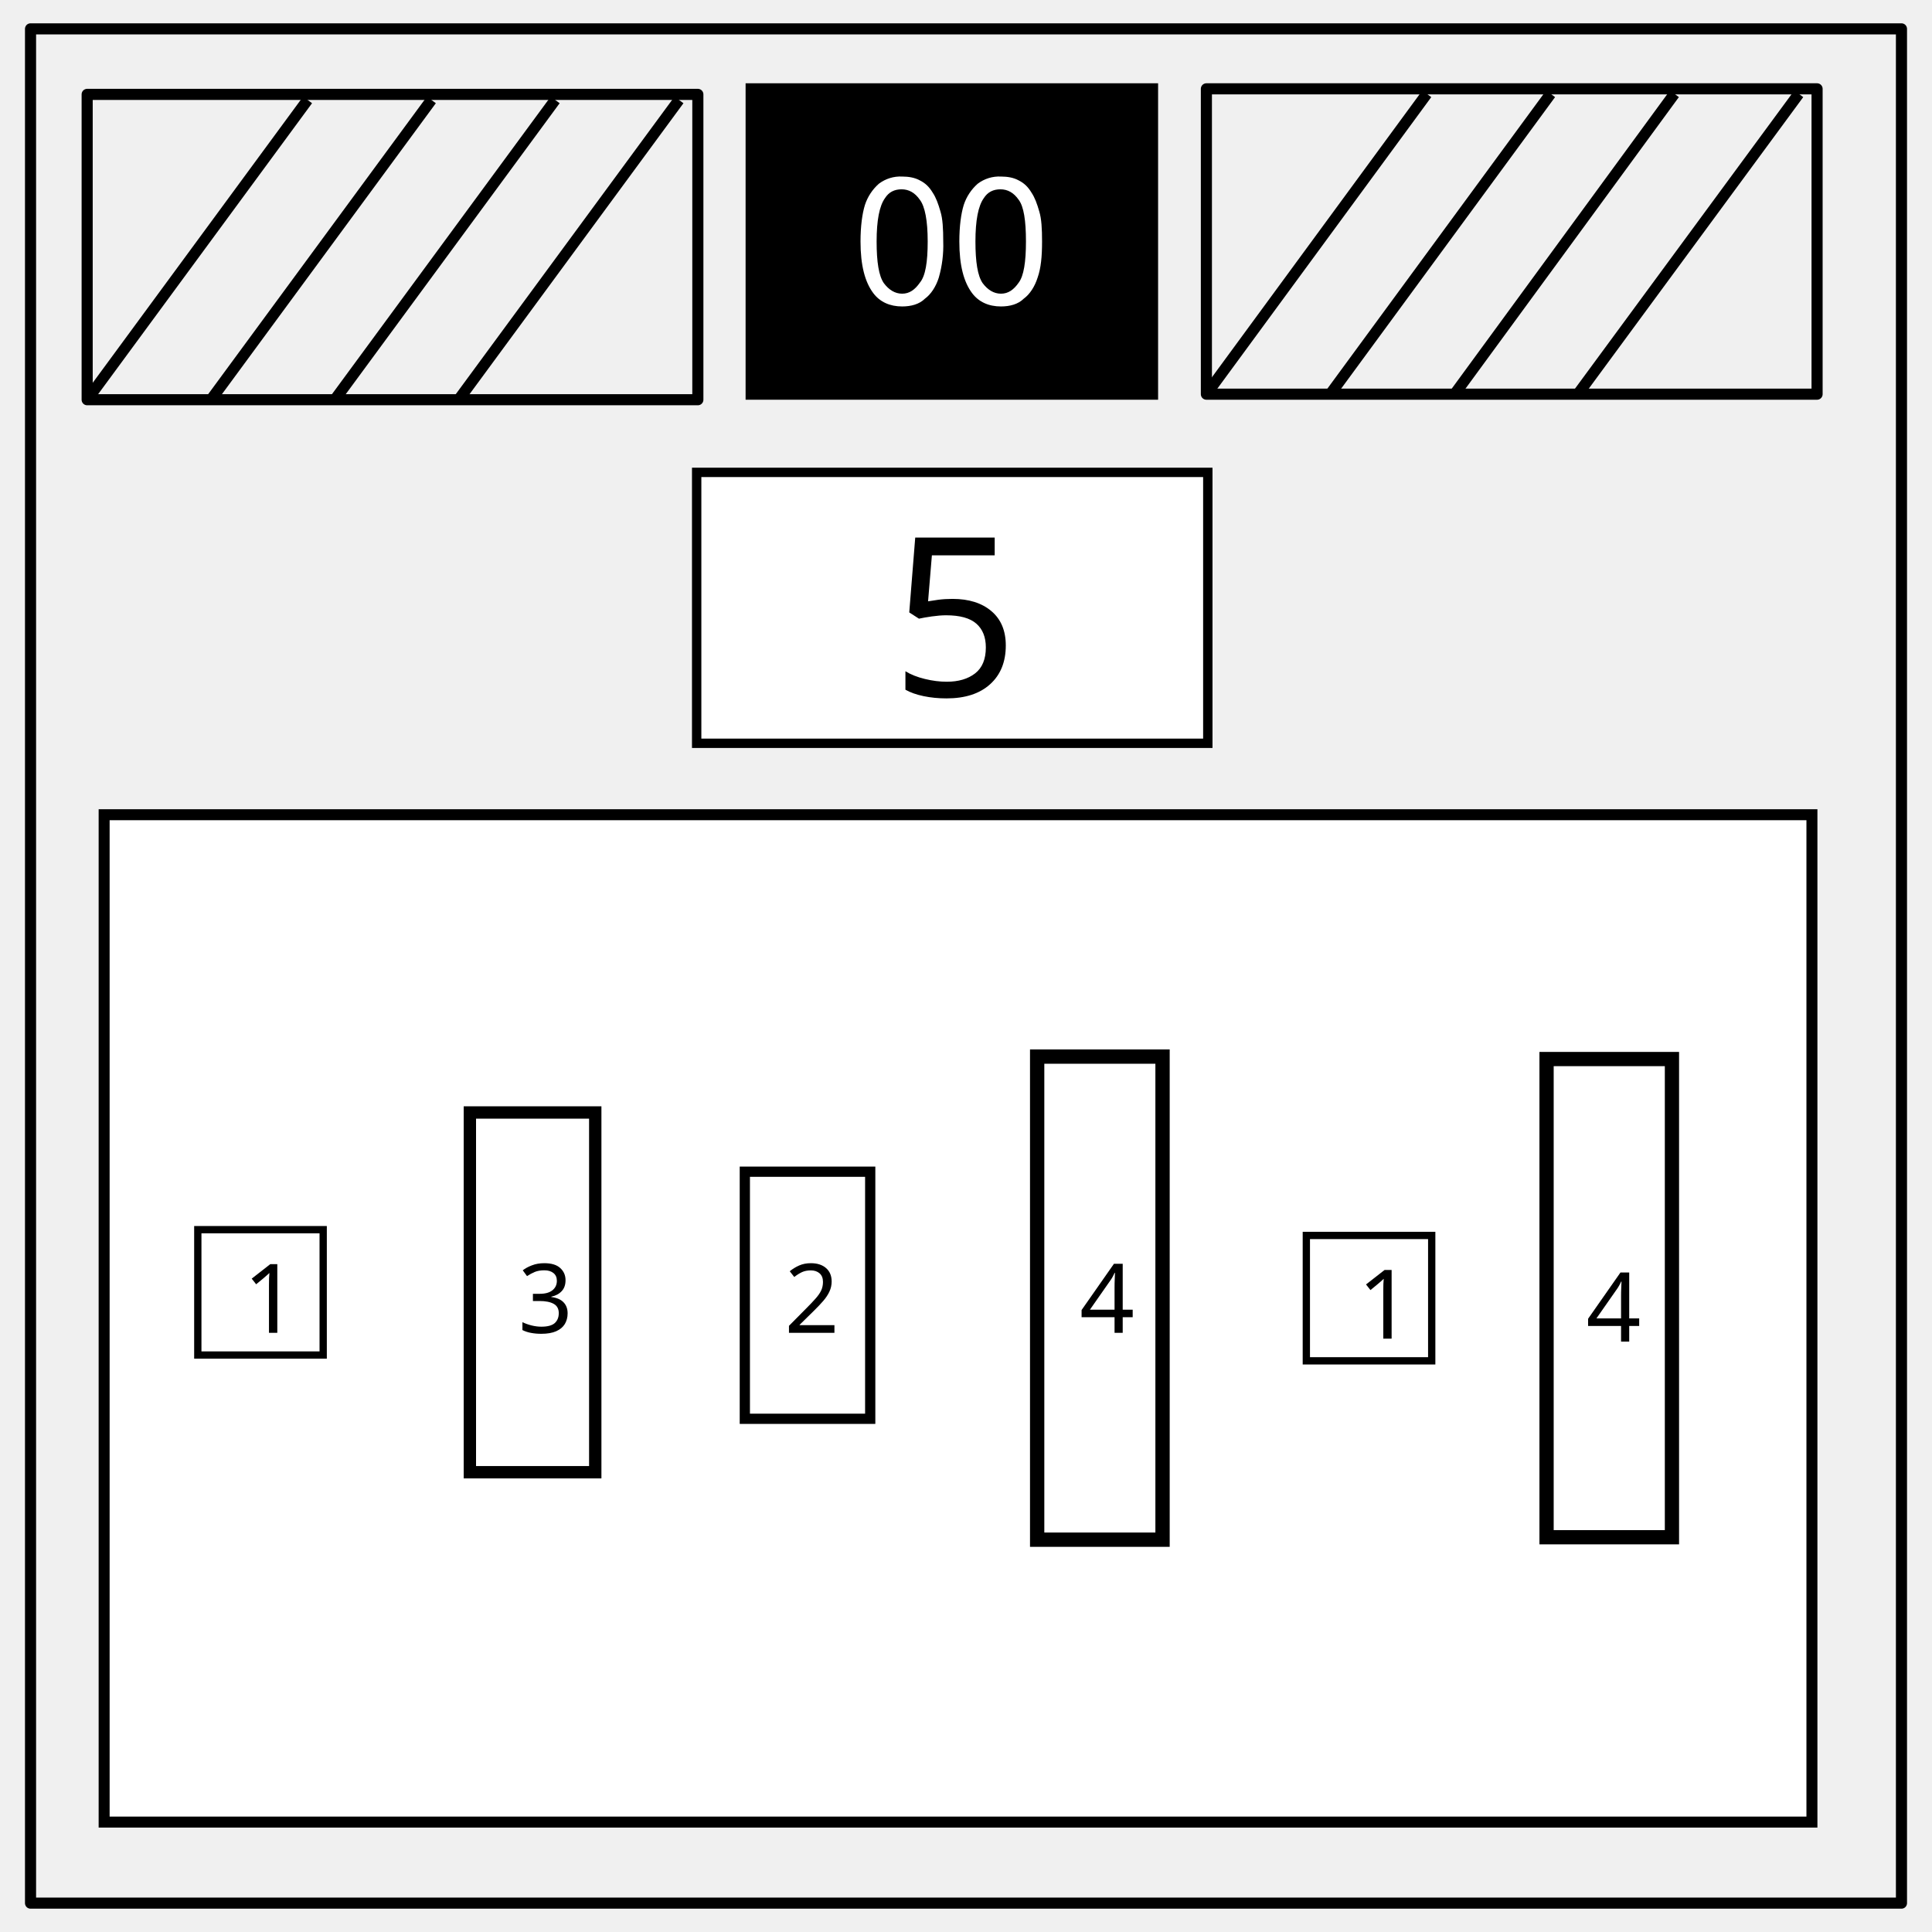
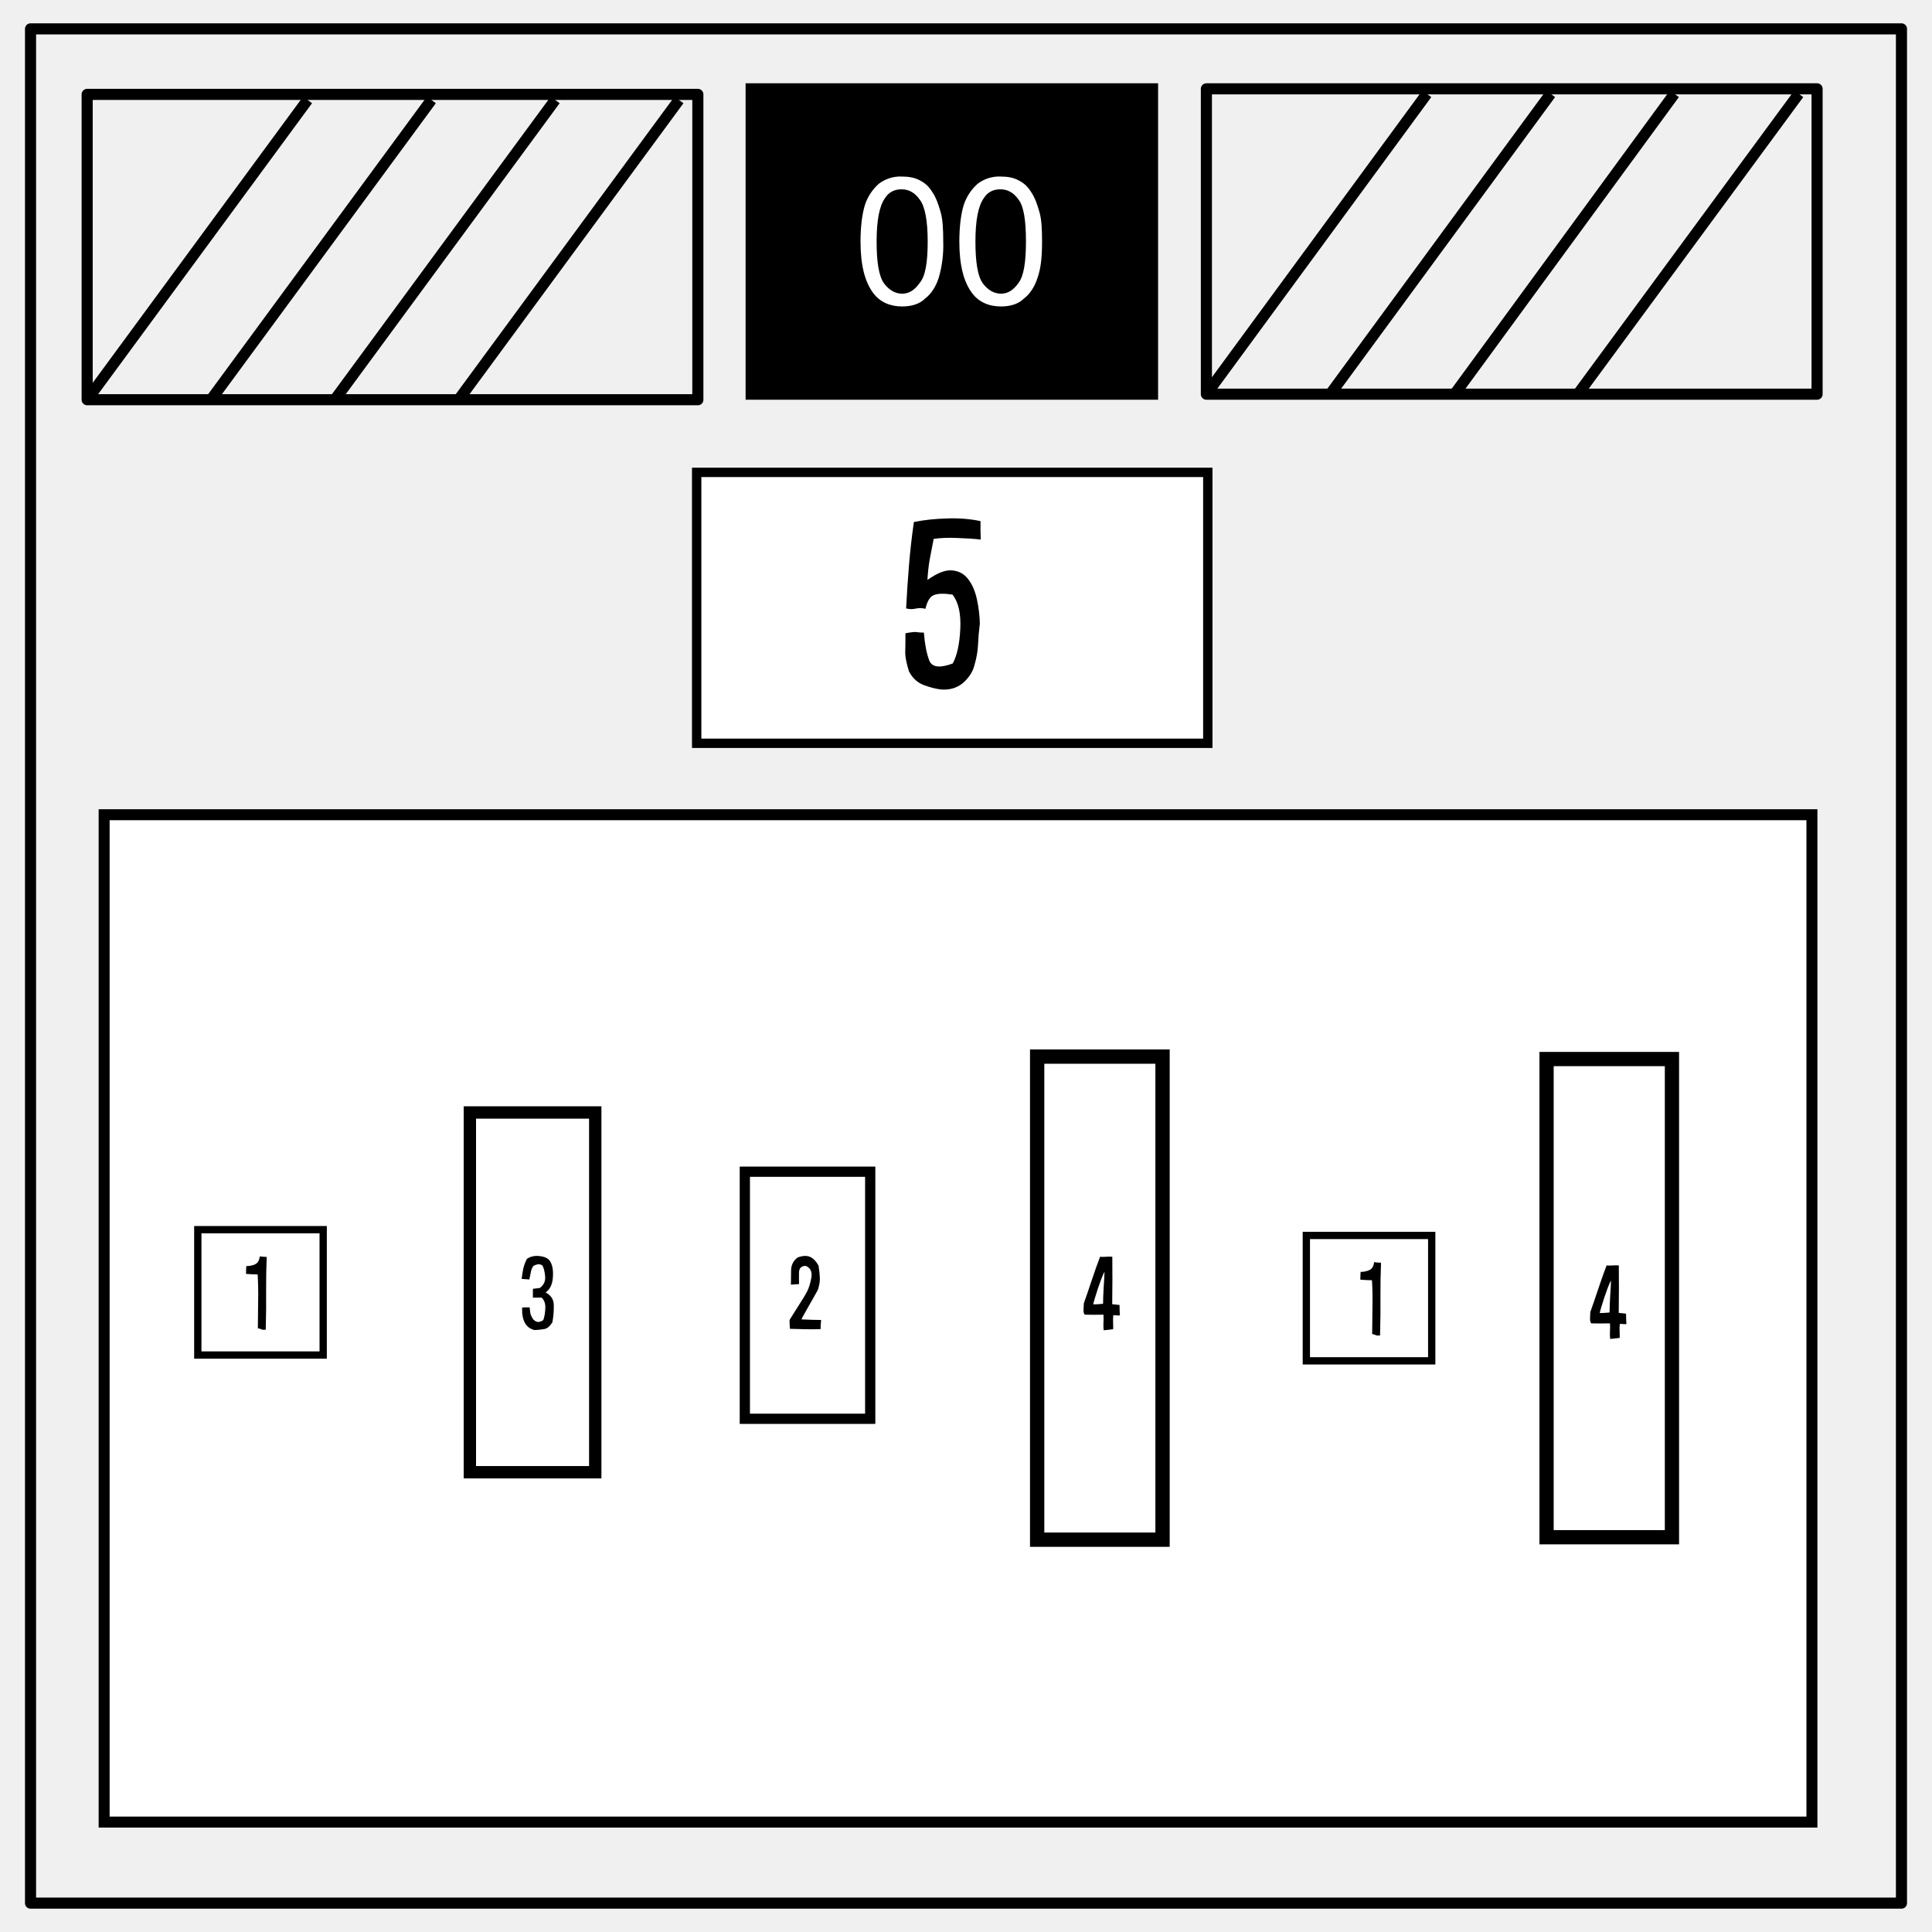
- <svg xmlns="http://www.w3.org/2000/svg" fill="none" stroke-linecap="square" stroke-miterlimit="10" viewBox="0 0 348 348" version="1.1" id="svg4085">
-   <defs id="defs4089" />
-   <path stroke="#000" stroke-linecap="butt" stroke-linejoin="round" stroke-width="2" d="M5.5 5.2h337v337.6H5.5z" id="path4037" />
-   <path fill="#000" d="M134.3 15h74.3v57h-74.3z" id="path4039" />
-   <path fill="#fff" d="M155 43.5c0-2.7.3-5 .8-6.6a8.7 8.7 0 0 1 2.5-3.8 6.4 6.4 0 0 1 4.2-1.3c1.2 0 2.3.2 3.2.7 1 .5 1.7 1.2 2.3 2.2.6.9 1 2 1.4 3.4.4 1.3.5 3.1.5 5.4a21 21 0 0 1-.8 6.5c-.5 1.6-1.4 3-2.5 3.8-1 1-2.5 1.4-4.1 1.4-2.2 0-4-.8-5.2-2.4-1.5-2-2.3-5-2.3-9.3zm2.9 0c0 3.7.4 6.2 1.3 7.5.9 1.2 2 1.9 3.3 1.9 1.3 0 2.3-.7 3.2-2 1-1.2 1.4-3.7 1.4-7.4 0-3.8-.5-6.3-1.4-7.5-.9-1.3-2-1.9-3.3-1.9-1.3 0-2.3.5-3 1.6-1 1.4-1.5 4-1.5 7.8zm14.9 0c0-2.7.3-5 .8-6.6a8.7 8.7 0 0 1 2.5-3.8 6.4 6.4 0 0 1 4.2-1.3c1.2 0 2.3.2 3.2.7 1 .5 1.7 1.2 2.3 2.2.6.9 1 2 1.4 3.4.4 1.3.5 3.1.5 5.4 0 2.7-.2 4.8-.8 6.5-.5 1.6-1.4 3-2.5 3.8-1 1-2.5 1.4-4.1 1.4-2.2 0-4-.8-5.2-2.4-1.5-2-2.3-5-2.3-9.3zm2.9 0c0 3.7.4 6.2 1.3 7.5.9 1.2 2 1.9 3.3 1.9 1.3 0 2.3-.7 3.2-2 .9-1.2 1.3-3.7 1.3-7.4 0-3.8-.4-6.3-1.3-7.5-.9-1.3-2-1.9-3.3-1.9-1.3 0-2.3.5-3 1.6-1 1.4-1.5 4-1.5 7.8z" id="path4041" />
-   <path stroke="#000" stroke-linecap="butt" stroke-linejoin="round" stroke-width="2" d="M15.7 17h110v55h-110z" id="path4043" />
-   <path d="M15.7 72l39.7-54" id="path4045" />
-   <path stroke="#000" stroke-linecap="butt" stroke-linejoin="round" stroke-width="2" d="M15.7 72l39.7-54" id="path4047" />
-   <path d="M38 72l39.7-54" id="path4049" />
-   <path stroke="#000" stroke-linecap="butt" stroke-linejoin="round" stroke-width="2" d="M38 72l39.7-54" id="path4051" />
-   <path d="M60.3 72L100 18" id="path4053" />
-   <path stroke="#000" stroke-linecap="butt" stroke-linejoin="round" stroke-width="2" d="M60.3 72L100 18" id="path4055" />
-   <path d="M82.6 72l39.7-54" id="path4057" />
-   <path stroke="#000" stroke-linecap="butt" stroke-linejoin="round" stroke-width="2" d="M82.6 72l39.7-54m95-2h110v55h-110z" id="path4059" />
-   <path d="M217.3 71L257 16.9" id="path4061" />
-   <path stroke="#000" stroke-linecap="butt" stroke-linejoin="round" stroke-width="2" d="M217.3 71L257 16.9" id="path4063" />
-   <path d="M239.6 71l39.7-54.1" id="path4065" />
-   <path stroke="#000" stroke-linecap="butt" stroke-linejoin="round" stroke-width="2" d="M239.6 71l39.7-54.1" id="path4067" />
-   <path d="M262 71l39.6-54.1" id="path4069" />
-   <path stroke="#000" stroke-linecap="butt" stroke-linejoin="round" stroke-width="2" d="M262 71l39.6-54.1" id="path4071" />
-   <path d="M284.2 71L324 16.9" id="path4073" />
-   <path stroke="#000" stroke-linecap="butt" stroke-linejoin="round" stroke-width="2" d="M284.2 71L324 16.9" id="path4075" />
-   <path stroke="#fff" stroke-width="3" d="M242.5 230.5h30m15 0h30" id="path4077" />
-   <rect style="opacity:1;fill:#ffffff;fill-opacity:1;stroke:#000000;stroke-width:1.687;stroke-miterlimit:4;stroke-dasharray:none;stroke-opacity:1" id="rect3738" width="92.069" height="48.798" x="125.487" y="85.087" />
-   <text xml:space="preserve" style="font-style:normal;font-variant:normal;font-weight:normal;font-stretch:normal;font-size:40px;line-height:1.25;font-family:Alsina;-inkscape-font-specification:Alsina;letter-spacing:0px;word-spacing:0px;fill:#000000;fill-opacity:1;stroke:none" x="160.573" y="125.387" id="text3744">
-     <tspan id="tspan3742" x="160.573" y="125.387">5</tspan>
-   </text>
-   <rect style="opacity:1;fill:#ffffff;fill-opacity:1;stroke:#000000;stroke-width:1.977;stroke-miterlimit:4;stroke-dasharray:none;stroke-opacity:1" id="rect3746" width="307.615" height="181.45" x="18.757" y="146.751" />
-   <rect style="opacity:1;fill:#ffffff;fill-opacity:1;stroke:#000000;stroke-width:1.313;stroke-miterlimit:4;stroke-dasharray:none;stroke-opacity:1" id="rect3748" width="22.584" height="22.584" x="35.629" y="221.492" />
-   <rect style="opacity:1;fill:#ffffff;fill-opacity:1;stroke:#000000;stroke-width:2.564;stroke-miterlimit:4;stroke-dasharray:none;stroke-opacity:1" id="rect3748-7" width="22.584" height="86.134" x="278.574" y="190.759" />
-   <rect style="opacity:1;fill:#ffffff;fill-opacity:1;stroke:#000000;stroke-width:2.224;stroke-miterlimit:4;stroke-dasharray:none;stroke-opacity:1" id="rect3748-8" width="22.584" height="64.8" x="84.635" y="200.384" />
-   <rect style="opacity:1;fill:#ffffff;fill-opacity:1;stroke:#000000;stroke-width:1.843;stroke-miterlimit:4;stroke-dasharray:none;stroke-opacity:1" id="rect3748-2" width="22.584" height="44.506" x="134.162" y="211.052" />
-   <rect style="opacity:1;fill:#ffffff;fill-opacity:1;stroke:#000000;stroke-width:2.577;stroke-miterlimit:4;stroke-dasharray:none;stroke-opacity:1" id="rect3748-86" width="22.584" height="87.016" x="186.818" y="190.318" />
-   <rect style="opacity:1;fill:#ffffff;fill-opacity:1;stroke:#000000;stroke-width:1.313;stroke-miterlimit:4;stroke-dasharray:none;stroke-opacity:1" id="rect3748-4" width="22.584" height="22.584" x="235.303" y="222.534" />
-   <text xml:space="preserve" style="font-style:normal;font-variant:normal;font-weight:normal;font-stretch:normal;font-size:17.333px;line-height:1.25;font-family:Alsina;-inkscape-font-specification:Alsina;letter-spacing:0px;word-spacing:0px;fill:#000000;fill-opacity:1;stroke:none" x="43.793" y="240.082" id="text3791">
-     <tspan id="tspan3789" x="43.793" y="240.082">1</tspan>
-   </text>
-   <text xml:space="preserve" style="font-style:normal;font-variant:normal;font-weight:normal;font-stretch:normal;font-size:17.333px;line-height:1.25;font-family:Alsina;-inkscape-font-specification:Alsina;letter-spacing:0px;word-spacing:0px;fill:#000000;fill-opacity:1;stroke:none" x="93.32" y="240.082" id="text3813">
-     <tspan id="tspan3811" x="93.32" y="240.082">3</tspan>
-   </text>
-   <text xml:space="preserve" style="font-style:normal;font-variant:normal;font-weight:normal;font-stretch:normal;font-size:17.333px;line-height:1.25;font-family:Alsina;-inkscape-font-specification:Alsina;letter-spacing:0px;word-spacing:0px;fill:#000000;fill-opacity:1;stroke:none" x="141.284" y="240.082" id="text3817">
-     <tspan id="tspan3815" x="141.284" y="240.082">2</tspan>
-   </text>
-   <text xml:space="preserve" style="font-style:normal;font-variant:normal;font-weight:normal;font-stretch:normal;font-size:17.333px;line-height:1.25;font-family:Alsina;-inkscape-font-specification:Alsina;letter-spacing:0px;word-spacing:0px;fill:#000000;fill-opacity:1;stroke:none" x="194.46" y="240.082" id="text3821">
-     <tspan id="tspan3819" x="194.46" y="240.082">4</tspan>
-   </text>
-   <text xml:space="preserve" style="font-style:normal;font-variant:normal;font-weight:normal;font-stretch:normal;font-size:17.333px;line-height:1.25;font-family:Alsina;-inkscape-font-specification:Alsina;letter-spacing:0px;word-spacing:0px;fill:#000000;fill-opacity:1;stroke:none" x="244.509" y="241.125" id="text3825">
-     <tspan id="tspan3823" x="244.509" y="241.125">1</tspan>
-   </text>
-   <text xml:space="preserve" style="font-style:normal;font-variant:normal;font-weight:normal;font-stretch:normal;font-size:17.333px;line-height:1.25;font-family:Alsina;-inkscape-font-specification:Alsina;letter-spacing:0px;word-spacing:0px;fill:#000000;fill-opacity:1;stroke:none" x="285.695" y="241.646" id="text3829">
-     <tspan id="tspan3827" x="285.695" y="241.646">4</tspan>
-   </text>
+ <svg xmlns="http://www.w3.org/2000/svg" fill="none" stroke-linecap="square" stroke-miterlimit="10" viewBox="0 0 348 348">
+   <path stroke="#000" stroke-linecap="butt" stroke-linejoin="round" stroke-width="2" d="M5.5 5.2h337v337.6H5.5z" />
+   <path fill="#000" d="M134.3 15h74.3v57h-74.3z" />
+   <path fill="#fff" d="M155 43.5c0-2.7.3-5 .8-6.6a8.7 8.7 0 0 1 2.5-3.8 6.4 6.4 0 0 1 4.2-1.3c1.2 0 2.3.2 3.2.7 1 .5 1.7 1.2 2.3 2.2.6.9 1 2 1.4 3.4.4 1.3.5 3.1.5 5.4a21 21 0 0 1-.8 6.5c-.5 1.6-1.4 3-2.5 3.8-1 1-2.5 1.4-4.1 1.4-2.2 0-4-.8-5.2-2.4-1.5-2-2.3-5-2.3-9.3zm2.9 0c0 3.7.4 6.2 1.3 7.5.9 1.2 2 1.9 3.3 1.9 1.3 0 2.3-.7 3.2-2 1-1.2 1.4-3.7 1.4-7.4 0-3.8-.5-6.3-1.4-7.5-.9-1.3-2-1.9-3.3-1.9-1.3 0-2.3.5-3 1.6-1 1.4-1.5 4-1.5 7.8zm14.9 0c0-2.7.3-5 .8-6.6a8.7 8.7 0 0 1 2.5-3.8 6.4 6.4 0 0 1 4.2-1.3c1.2 0 2.3.2 3.2.7 1 .5 1.7 1.2 2.3 2.2.6.9 1 2 1.4 3.4.4 1.3.5 3.1.5 5.4 0 2.7-.2 4.8-.8 6.5-.5 1.6-1.4 3-2.5 3.8-1 1-2.5 1.4-4.1 1.4-2.2 0-4-.8-5.2-2.4-1.5-2-2.3-5-2.3-9.3zm2.9 0c0 3.7.4 6.2 1.3 7.5.9 1.2 2 1.9 3.3 1.9 1.3 0 2.3-.7 3.2-2 .9-1.2 1.3-3.7 1.3-7.4 0-3.8-.4-6.3-1.3-7.5-.9-1.3-2-1.9-3.3-1.9-1.3 0-2.3.5-3 1.6-1 1.4-1.5 4-1.5 7.8z" />
+   <path stroke="#000" stroke-linecap="butt" stroke-linejoin="round" stroke-width="2" d="M15.7 17h110v55h-110z" />
+   <path d="M15.7 72l39.7-54" />
+   <path stroke="#000" stroke-linecap="butt" stroke-linejoin="round" stroke-width="2" d="M15.7 72l39.7-54" />
+   <path d="M38 72l39.7-54" />
+   <path stroke="#000" stroke-linecap="butt" stroke-linejoin="round" stroke-width="2" d="M38 72l39.7-54" />
+   <path d="M60.3 72L100 18" />
+   <path stroke="#000" stroke-linecap="butt" stroke-linejoin="round" stroke-width="2" d="M60.3 72L100 18" />
+   <path d="M82.6 72l39.7-54" />
+   <path stroke="#000" stroke-linecap="butt" stroke-linejoin="round" stroke-width="2" d="M82.6 72l39.7-54m95-2h110v55h-110z" />
+   <path d="M217.3 71L257 16.9" />
+   <path stroke="#000" stroke-linecap="butt" stroke-linejoin="round" stroke-width="2" d="M217.3 71L257 16.9" />
+   <path d="M239.6 71l39.7-54.1" />
+   <path stroke="#000" stroke-linecap="butt" stroke-linejoin="round" stroke-width="2" d="M239.6 71l39.7-54.1" />
+   <path d="M262 71l39.6-54.1" />
+   <path stroke="#000" stroke-linecap="butt" stroke-linejoin="round" stroke-width="2" d="M262 71l39.6-54.1" />
+   <path d="M284.2 71L324 16.9" />
+   <path stroke="#000" stroke-linecap="butt" stroke-linejoin="round" stroke-width="2" d="M284.2 71L324 16.9" />
+   <path stroke="#fff" stroke-width="3" d="M242.5 230.5h30m15 0h30" />
+   <path fill="#fff" stroke="#000" stroke-width="1.687" stroke-miterlimit="4" d="M125.487 85.087h92.069v48.798h-92.069z" />
+   <g style="line-height:1.25;-inkscape-font-specification:Alsina">
+     <path d="M169.453 124.187q-1.36-.16-3.08-.8-1.68-.64-2.64-2.44-.68-2.2-.68-3.36.04-1.2.04-3.52 1.68-.32 2.08-.2.44.08 1.24.08.24 3.08.96 5 .72 1.88 4.24.56 1.16-2.12 1.36-6.24.2-4.12-1.4-6.16-2.28-.36-3.36.08-1.04.4-1.52 2.48-.84-.24-1.76-.04-.88.2-1.72-.04.2-3.92.52-7.8t.88-7.76q2.76-.56 5.96-.64 3.24-.12 6.04.48v1.68q0 .68.04 1.64-1.68-.2-4.16-.28-2.44-.12-4.32.16-.4 2.16-.72 3.76-.28 1.6-.4 3.64 2.68-1.92 4.48-1.72 1.8.16 2.88 1.6 1.08 1.4 1.56 3.64t.52 4.36q-.24 1.84-.32 3.68-.08 1.8-.6 3.6-.44 1.92-2.08 3.36-1.64 1.4-4.04 1.2z" aria-label="5" font-weight="400" font-size="40" font-family="Alsina" letter-spacing="0" word-spacing="0" fill="#000" />
+   </g>
+   <path fill="#fff" stroke="#000" stroke-width="1.977" stroke-miterlimit="4" d="M18.757 146.751h307.615v181.45H18.757z" />
+   <path fill="#fff" stroke="#000" stroke-width="1.313" stroke-miterlimit="4" d="M35.629 221.492h22.584v22.584H35.629z" />
+   <path fill="#fff" stroke="#000" stroke-width="2.564" stroke-miterlimit="4" d="M278.574 190.759h22.584v86.134h-22.584z" />
+   <path fill="#fff" stroke="#000" stroke-width="2.224" stroke-miterlimit="4" d="M84.635 200.384h22.584v64.8H84.635z" />
+   <path fill="#fff" stroke="#000" stroke-width="1.843" stroke-miterlimit="4" d="M134.162 211.052h22.584v44.506h-22.584z" />
+   <path fill="#fff" stroke="#000" stroke-width="2.577" stroke-miterlimit="4" d="M186.818 190.318h22.584v87.016h-22.584z" />
+   <path fill="#fff" stroke="#000" stroke-width="1.313" stroke-miterlimit="4" d="M235.303 222.534h22.584v22.584h-22.584z" />
+   <g style="line-height:1.25;-inkscape-font-specification:Alsina">
+     <path d="M46.445 239.25q.017-2.305.052-4.836.052-2.548-.087-4.853l-1.057-.035-1.04-.069q0-.693.052-1.404.901 0 1.594-.33.711-.329.832-1.42.382.034.607.069.225.017.641.034-.121 2.912-.104 6.084.035 3.172-.069 7.02-.572.052-.745-.052-.156-.104-.676-.208z" aria-label="1" font-weight="400" font-size="17.333" font-family="Alsina" letter-spacing="0" word-spacing="0" fill="#000" />
+   </g>
+   <g style="line-height:1.25;-inkscape-font-specification:Alsina">
+     <path d="M96.301 239.58q-1.23-.295-1.785-1.352-.537-1.058-.468-2.704.503-.052.78-.035.277.017.572 0 .052.572.121 1.023.087.433.4.953.26.433.762.607.502.173 1.178-.295.312-.884.364-2.097.07-1.214-.64-1.942h-1.596v-.78-.814l.624-.07q.312-.034.642-.086 1.057-.798.936-2.098-.122-1.317-.486-1.924-.606-.502-1.612.052-.329.382-.468 1.092-.138.694-.277 1.352-.347-.034-.693-.052-.347-.017-.694-.052.122-1.005.295-1.854.19-.85.659-1.751.988-.693 2.41-.485 1.438.19 1.854 1.092.554 1.005.398 2.842-.156 1.82-1.3 2.6 1.456.746 1.474 2.306.034 1.542-.26 3.085-.676 1.057-1.422 1.196-.745.139-1.768.19z" aria-label="3" font-weight="400" font-size="17.333" font-family="Alsina" letter-spacing="0" word-spacing="0" fill="#000" />
+   </g>
+   <g style="line-height:1.25;-inkscape-font-specification:Alsina">
+     <path d="M142.289 239.354q-.035-.398-.052-.797-.017-.399-.017-.797.138-.243.554-.902.416-.658.902-1.421.502-.78.97-1.543.468-.762.71-1.23.486-.884.78-2.479.296-1.612-.987-2.167-1.213 0-1.23 1.214-.018 1.213.017 2.062-.763.035-1.474.104 0-1.23.035-2.652.052-1.421 1.196-2.253 1.335-.485 2.201-.104.867.364 1.543 1.577.208 1.318.243 2.219.034.901-.364 2.15-.122.242-.607 1.091-.485.85-1.005 1.768-.52.919-.936 1.664-.416.746-.4.798l1.769.069 1.768.035q-.052.416-.07.832l-.034.814q-1.387.052-2.773.018l-2.74-.07z" aria-label="2" font-weight="400" font-size="17.333" font-family="Alsina" letter-spacing="0" word-spacing="0" fill="#000" />
+   </g>
+   <g style="line-height:1.25;-inkscape-font-specification:Alsina">
+     <path d="M198.794 239.614q-.07-.71-.035-1.386.052-.694 0-1.422-.797.018-1.699.018-.884-.018-1.664-.018-.26-.242-.225-.953.035-.71.052-1.092.624-1.75 1.439-4.195.814-2.444 1.49-4.194.52.052 1.092 0 .572-.052 1.11 0 .017 1.976.017 4.108 0 2.132-.035 4.437.295.017.642.07.364.051.676.069 0 .468.017.936t.052.936q-.277.052-.607 0-.33-.052-.59 0-.051.572-.034 1.248.035.676.017 1.248l-.866.104q-.434.052-.85.086zm-1.872-4.662q.364-.018.884-.035.52-.035.884-.07 0-1.109.104-2.877.121-1.768.156-2.894-.208.346-.555 1.23-.33.884-.659 1.855-.312.953-.554 1.768-.243.815-.26 1.023z" aria-label="4" font-weight="400" font-size="17.333" font-family="Alsina" letter-spacing="0" word-spacing="0" fill="#000" />
+   </g>
+   <g style="line-height:1.25;-inkscape-font-specification:Alsina">
+     <path d="M247.161 240.293q.017-2.305.052-4.836.052-2.548-.087-4.853l-1.057-.035-1.04-.07q0-.693.052-1.403.901 0 1.595-.33.71-.329.832-1.421.381.035.606.07.226.017.642.034-.122 2.912-.104 6.084.034 3.172-.07 7.02-.572.052-.745-.052-.156-.104-.676-.208z" aria-label="1" font-weight="400" font-size="17.333" font-family="Alsina" letter-spacing="0" word-spacing="0" fill="#000" />
+   </g>
+   <g style="line-height:1.25;-inkscape-font-specification:Alsina">
+     <path d="M290.028 241.178q-.069-.71-.034-1.386.052-.694 0-1.422-.798.018-1.699.018-.884-.018-1.664-.018-.26-.242-.225-.953l.052-1.092q.624-1.75 1.438-4.195.815-2.444 1.491-4.194.52.052 1.092 0 .572-.052 1.11 0 .017 1.976.017 4.108 0 2.132-.035 4.437.295.017.641.07.364.051.676.069 0 .468.018.936.017.468.052.936-.278.052-.607 0-.33-.052-.59 0-.051.572-.034 1.248.035.676.017 1.248l-.866.104q-.434.052-.85.086zm-1.872-4.662q.364-.018.884-.035.52-.035.884-.07 0-1.109.104-2.877.122-1.768.156-2.894-.208.346-.554 1.23-.33.884-.659 1.855-.312.953-.555 1.768-.242.815-.26 1.023z" aria-label="4" font-weight="400" font-size="17.333" font-family="Alsina" letter-spacing="0" word-spacing="0" fill="#000" />
+   </g>
</svg>
